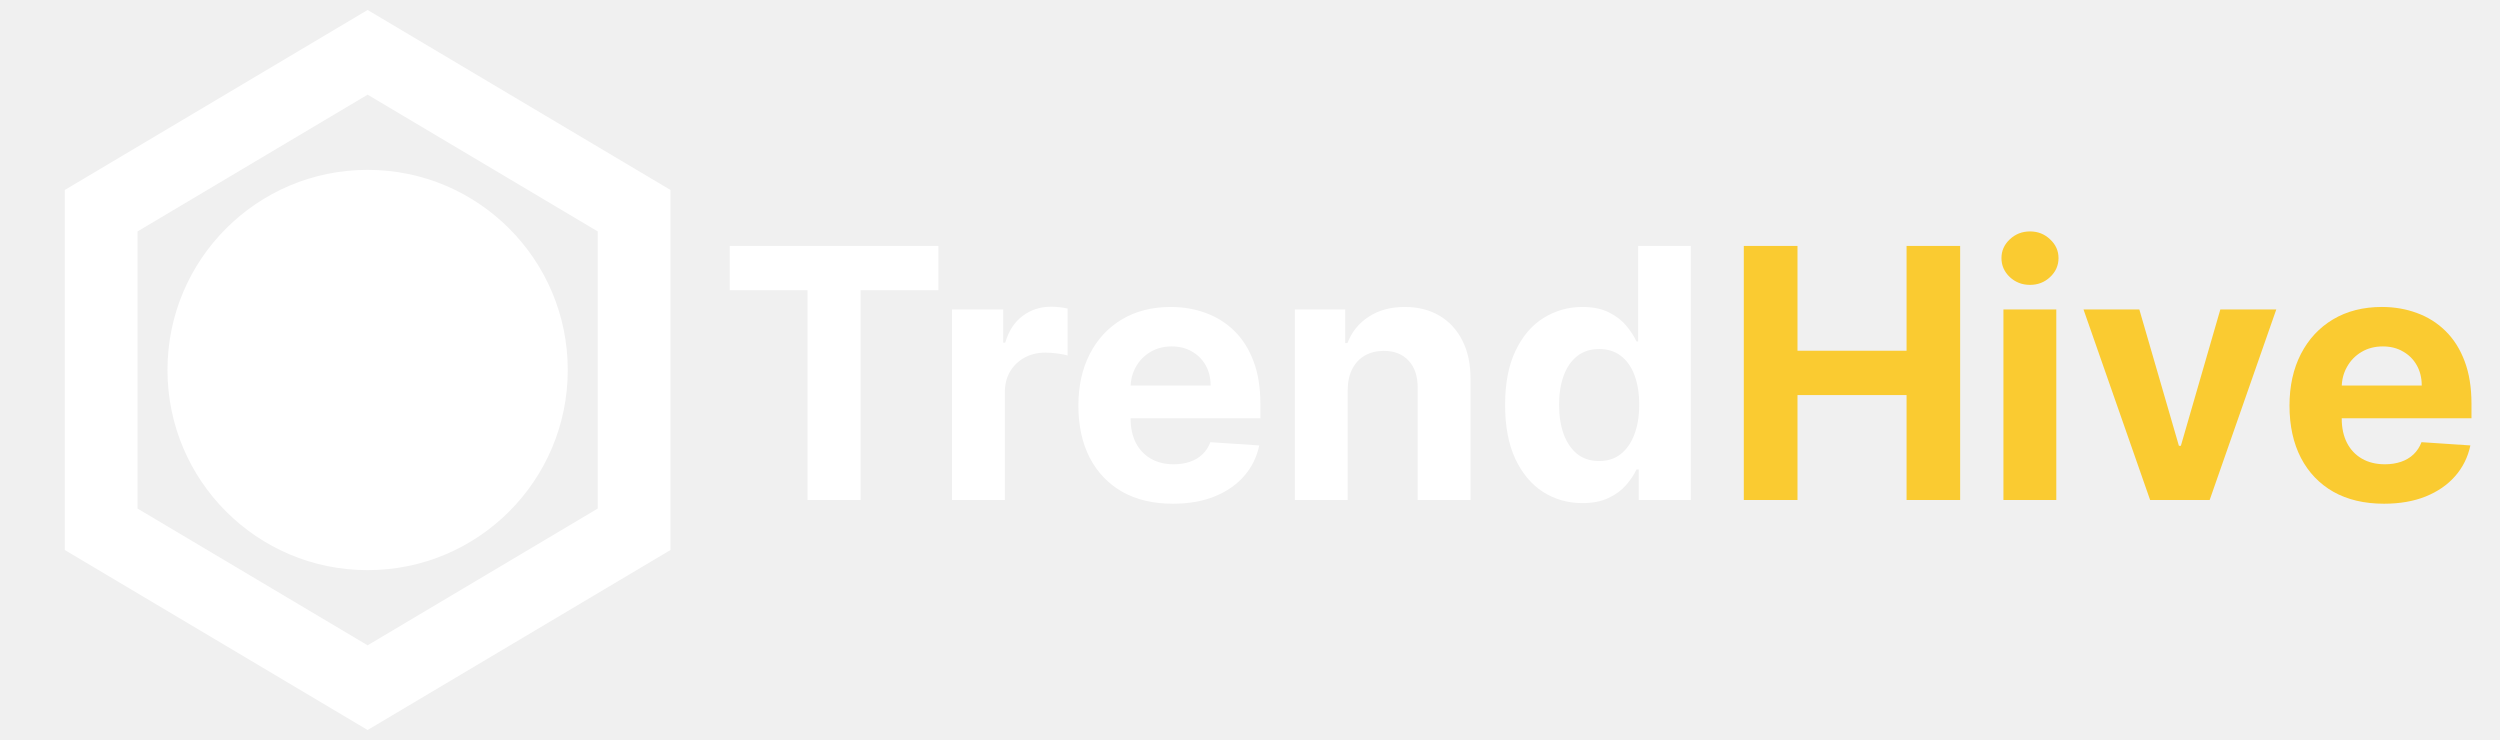
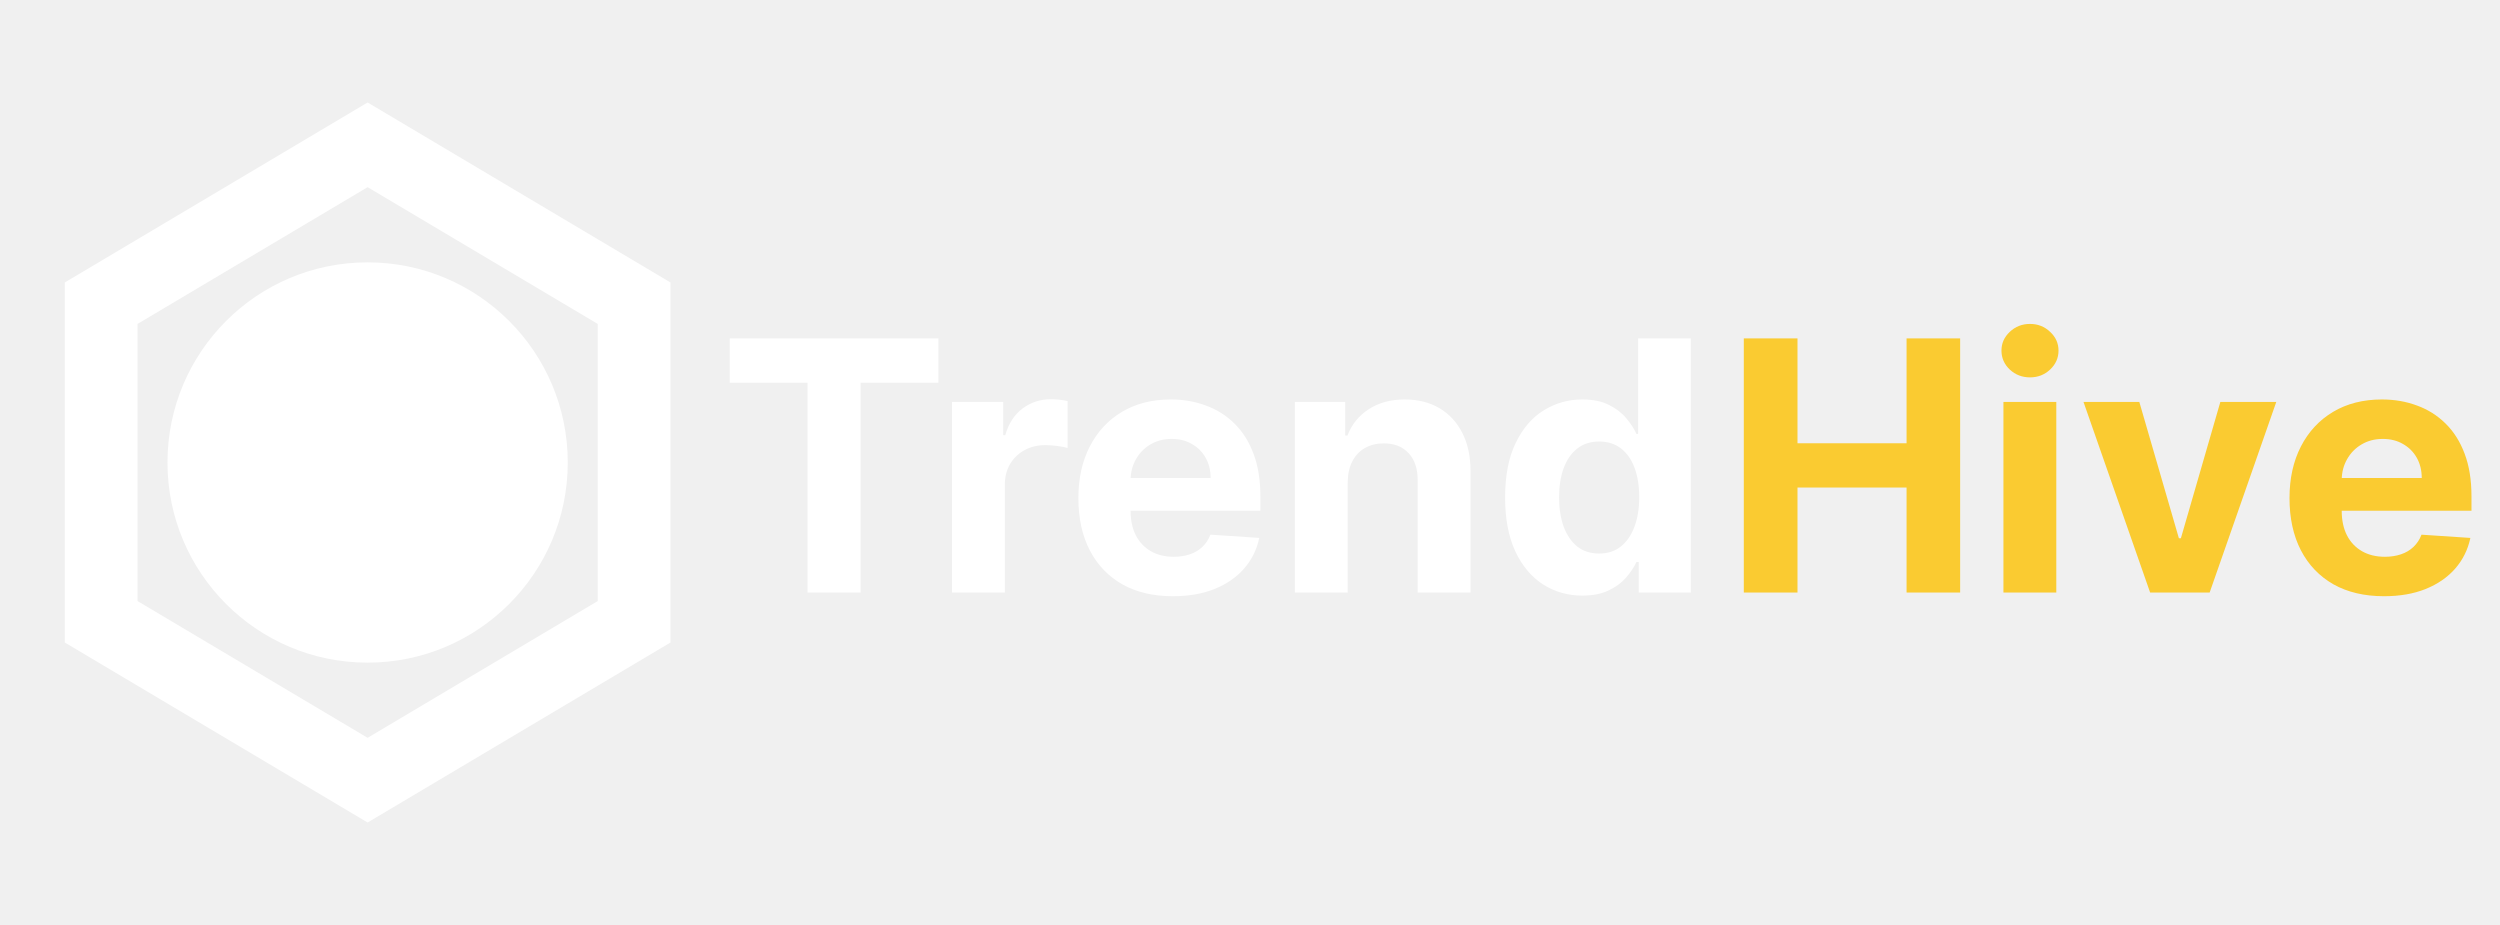
- <svg xmlns="http://www.w3.org/2000/svg" width="125" height="37" viewBox="0 0 125 37" fill="none">
+ <svg xmlns="http://www.w3.org/2000/svg" width="100" height="37" viewBox="0 0 125 37" fill="none">
  <path d="M31.705 10.535V26.464L18.381 34.383L5.058 26.464V10.535L18.381 2.616L31.705 10.535Z" stroke="white" stroke-width="3.639" />
  <circle cx="18.381" cy="18.5" r="10.007" fill="white" />
  <path d="M36.487 14.511V12.296H46.92V14.511H43.031V25H40.376V14.511H36.487ZM47.599 25V15.472H50.161V17.135H50.261C50.434 16.543 50.726 16.097 51.135 15.795C51.545 15.489 52.016 15.336 52.55 15.336C52.682 15.336 52.825 15.344 52.977 15.361C53.13 15.377 53.265 15.4 53.381 15.429V17.774C53.257 17.736 53.085 17.703 52.866 17.674C52.647 17.645 52.446 17.631 52.264 17.631C51.875 17.631 51.528 17.716 51.222 17.885C50.92 18.051 50.68 18.282 50.502 18.58C50.329 18.878 50.242 19.221 50.242 19.61V25H47.599ZM58.645 25.186C57.665 25.186 56.822 24.988 56.115 24.591C55.412 24.189 54.87 23.623 54.489 22.891C54.109 22.155 53.919 21.284 53.919 20.28C53.919 19.299 54.109 18.439 54.489 17.699C54.87 16.959 55.405 16.382 56.096 15.969C56.791 15.555 57.605 15.348 58.54 15.348C59.169 15.348 59.754 15.45 60.295 15.652C60.841 15.851 61.317 16.151 61.722 16.552C62.132 16.953 62.45 17.457 62.677 18.065C62.905 18.669 63.019 19.376 63.019 20.186V20.912H54.973V19.275H60.531C60.531 18.894 60.448 18.557 60.283 18.264C60.118 17.97 59.888 17.741 59.594 17.575C59.305 17.405 58.968 17.321 58.583 17.321C58.182 17.321 57.827 17.414 57.517 17.6C57.211 17.782 56.971 18.028 56.797 18.338C56.623 18.644 56.534 18.985 56.53 19.361V20.919C56.53 21.39 56.617 21.797 56.791 22.14C56.969 22.484 57.219 22.748 57.541 22.934C57.864 23.12 58.246 23.214 58.689 23.214C58.982 23.214 59.251 23.172 59.495 23.09C59.739 23.007 59.948 22.883 60.122 22.717C60.295 22.552 60.428 22.349 60.519 22.109L62.963 22.271C62.839 22.858 62.584 23.371 62.2 23.809C61.819 24.243 61.327 24.582 60.723 24.826C60.124 25.066 59.431 25.186 58.645 25.186ZM67.385 19.492V25H64.743V15.472H67.261V17.153H67.373C67.584 16.599 67.937 16.161 68.434 15.838C68.93 15.512 69.532 15.348 70.239 15.348C70.9 15.348 71.477 15.493 71.969 15.782C72.461 16.072 72.844 16.485 73.117 17.023C73.39 17.556 73.526 18.193 73.526 18.933V25H70.884V19.405C70.888 18.822 70.739 18.367 70.437 18.04C70.135 17.709 69.72 17.544 69.19 17.544C68.835 17.544 68.52 17.621 68.248 17.774C67.979 17.927 67.768 18.15 67.615 18.444C67.466 18.733 67.389 19.082 67.385 19.492ZM79.12 25.155C78.396 25.155 77.741 24.969 77.153 24.597C76.57 24.221 76.107 23.668 75.764 22.941C75.425 22.209 75.255 21.311 75.255 20.249C75.255 19.157 75.431 18.249 75.783 17.526C76.134 16.798 76.601 16.254 77.184 15.894C77.772 15.53 78.415 15.348 79.114 15.348C79.647 15.348 80.091 15.439 80.447 15.621C80.807 15.799 81.096 16.022 81.316 16.291C81.539 16.556 81.708 16.816 81.824 17.073H81.905V12.296H84.541V25H81.936V23.474H81.824C81.7 23.739 81.524 24.001 81.297 24.262C81.074 24.518 80.782 24.731 80.422 24.901C80.067 25.07 79.632 25.155 79.12 25.155ZM79.957 23.052C80.383 23.052 80.743 22.936 81.036 22.705C81.334 22.469 81.562 22.14 81.719 21.719C81.88 21.297 81.961 20.803 81.961 20.236C81.961 19.67 81.882 19.177 81.725 18.76C81.568 18.342 81.34 18.02 81.043 17.792C80.745 17.565 80.383 17.451 79.957 17.451C79.523 17.451 79.157 17.569 78.859 17.805C78.561 18.04 78.336 18.367 78.183 18.785C78.03 19.202 77.954 19.686 77.954 20.236C77.954 20.79 78.03 21.28 78.183 21.706C78.34 22.128 78.566 22.459 78.859 22.699C79.157 22.934 79.523 23.052 79.957 23.052Z" fill="white" />
  <path d="M87.19 25V12.296H89.875V17.538H95.328V12.296H98.007V25H95.328V19.752H89.875V25H87.19ZM100.172 25V15.472H102.815V25H100.172ZM101.5 14.244C101.107 14.244 100.77 14.114 100.489 13.853C100.212 13.589 100.073 13.272 100.073 12.904C100.073 12.54 100.212 12.228 100.489 11.968C100.77 11.703 101.107 11.571 101.5 11.571C101.893 11.571 102.228 11.703 102.505 11.968C102.786 12.228 102.926 12.54 102.926 12.904C102.926 13.272 102.786 13.589 102.505 13.853C102.228 14.114 101.893 14.244 101.5 14.244ZM113.814 15.472L110.483 25H107.506L104.175 15.472H106.966L108.945 22.289H109.044L111.017 15.472H113.814ZM119.201 25.186C118.221 25.186 117.378 24.988 116.671 24.591C115.968 24.189 115.426 23.623 115.045 22.891C114.665 22.155 114.475 21.284 114.475 20.28C114.475 19.299 114.665 18.439 115.045 17.699C115.426 16.959 115.961 16.382 116.652 15.969C117.347 15.555 118.161 15.348 119.096 15.348C119.724 15.348 120.31 15.45 120.851 15.652C121.397 15.851 121.873 16.151 122.278 16.552C122.687 16.953 123.006 17.457 123.233 18.065C123.461 18.669 123.574 19.376 123.574 20.186V20.912H115.529V19.275H121.087C121.087 18.894 121.004 18.557 120.839 18.264C120.674 17.97 120.444 17.741 120.15 17.575C119.861 17.405 119.524 17.321 119.139 17.321C118.738 17.321 118.383 17.414 118.072 17.6C117.766 17.782 117.527 18.028 117.353 18.338C117.179 18.644 117.09 18.985 117.086 19.361V20.919C117.086 21.39 117.173 21.797 117.347 22.14C117.524 22.484 117.775 22.748 118.097 22.934C118.42 23.12 118.802 23.214 119.245 23.214C119.538 23.214 119.807 23.172 120.051 23.09C120.295 23.007 120.504 22.883 120.678 22.717C120.851 22.552 120.984 22.349 121.075 22.109L123.519 22.271C123.395 22.858 123.14 23.371 122.756 23.809C122.375 24.243 121.883 24.582 121.279 24.826C120.68 25.066 119.987 25.186 119.201 25.186Z" fill="#FACB31" />
</svg>
